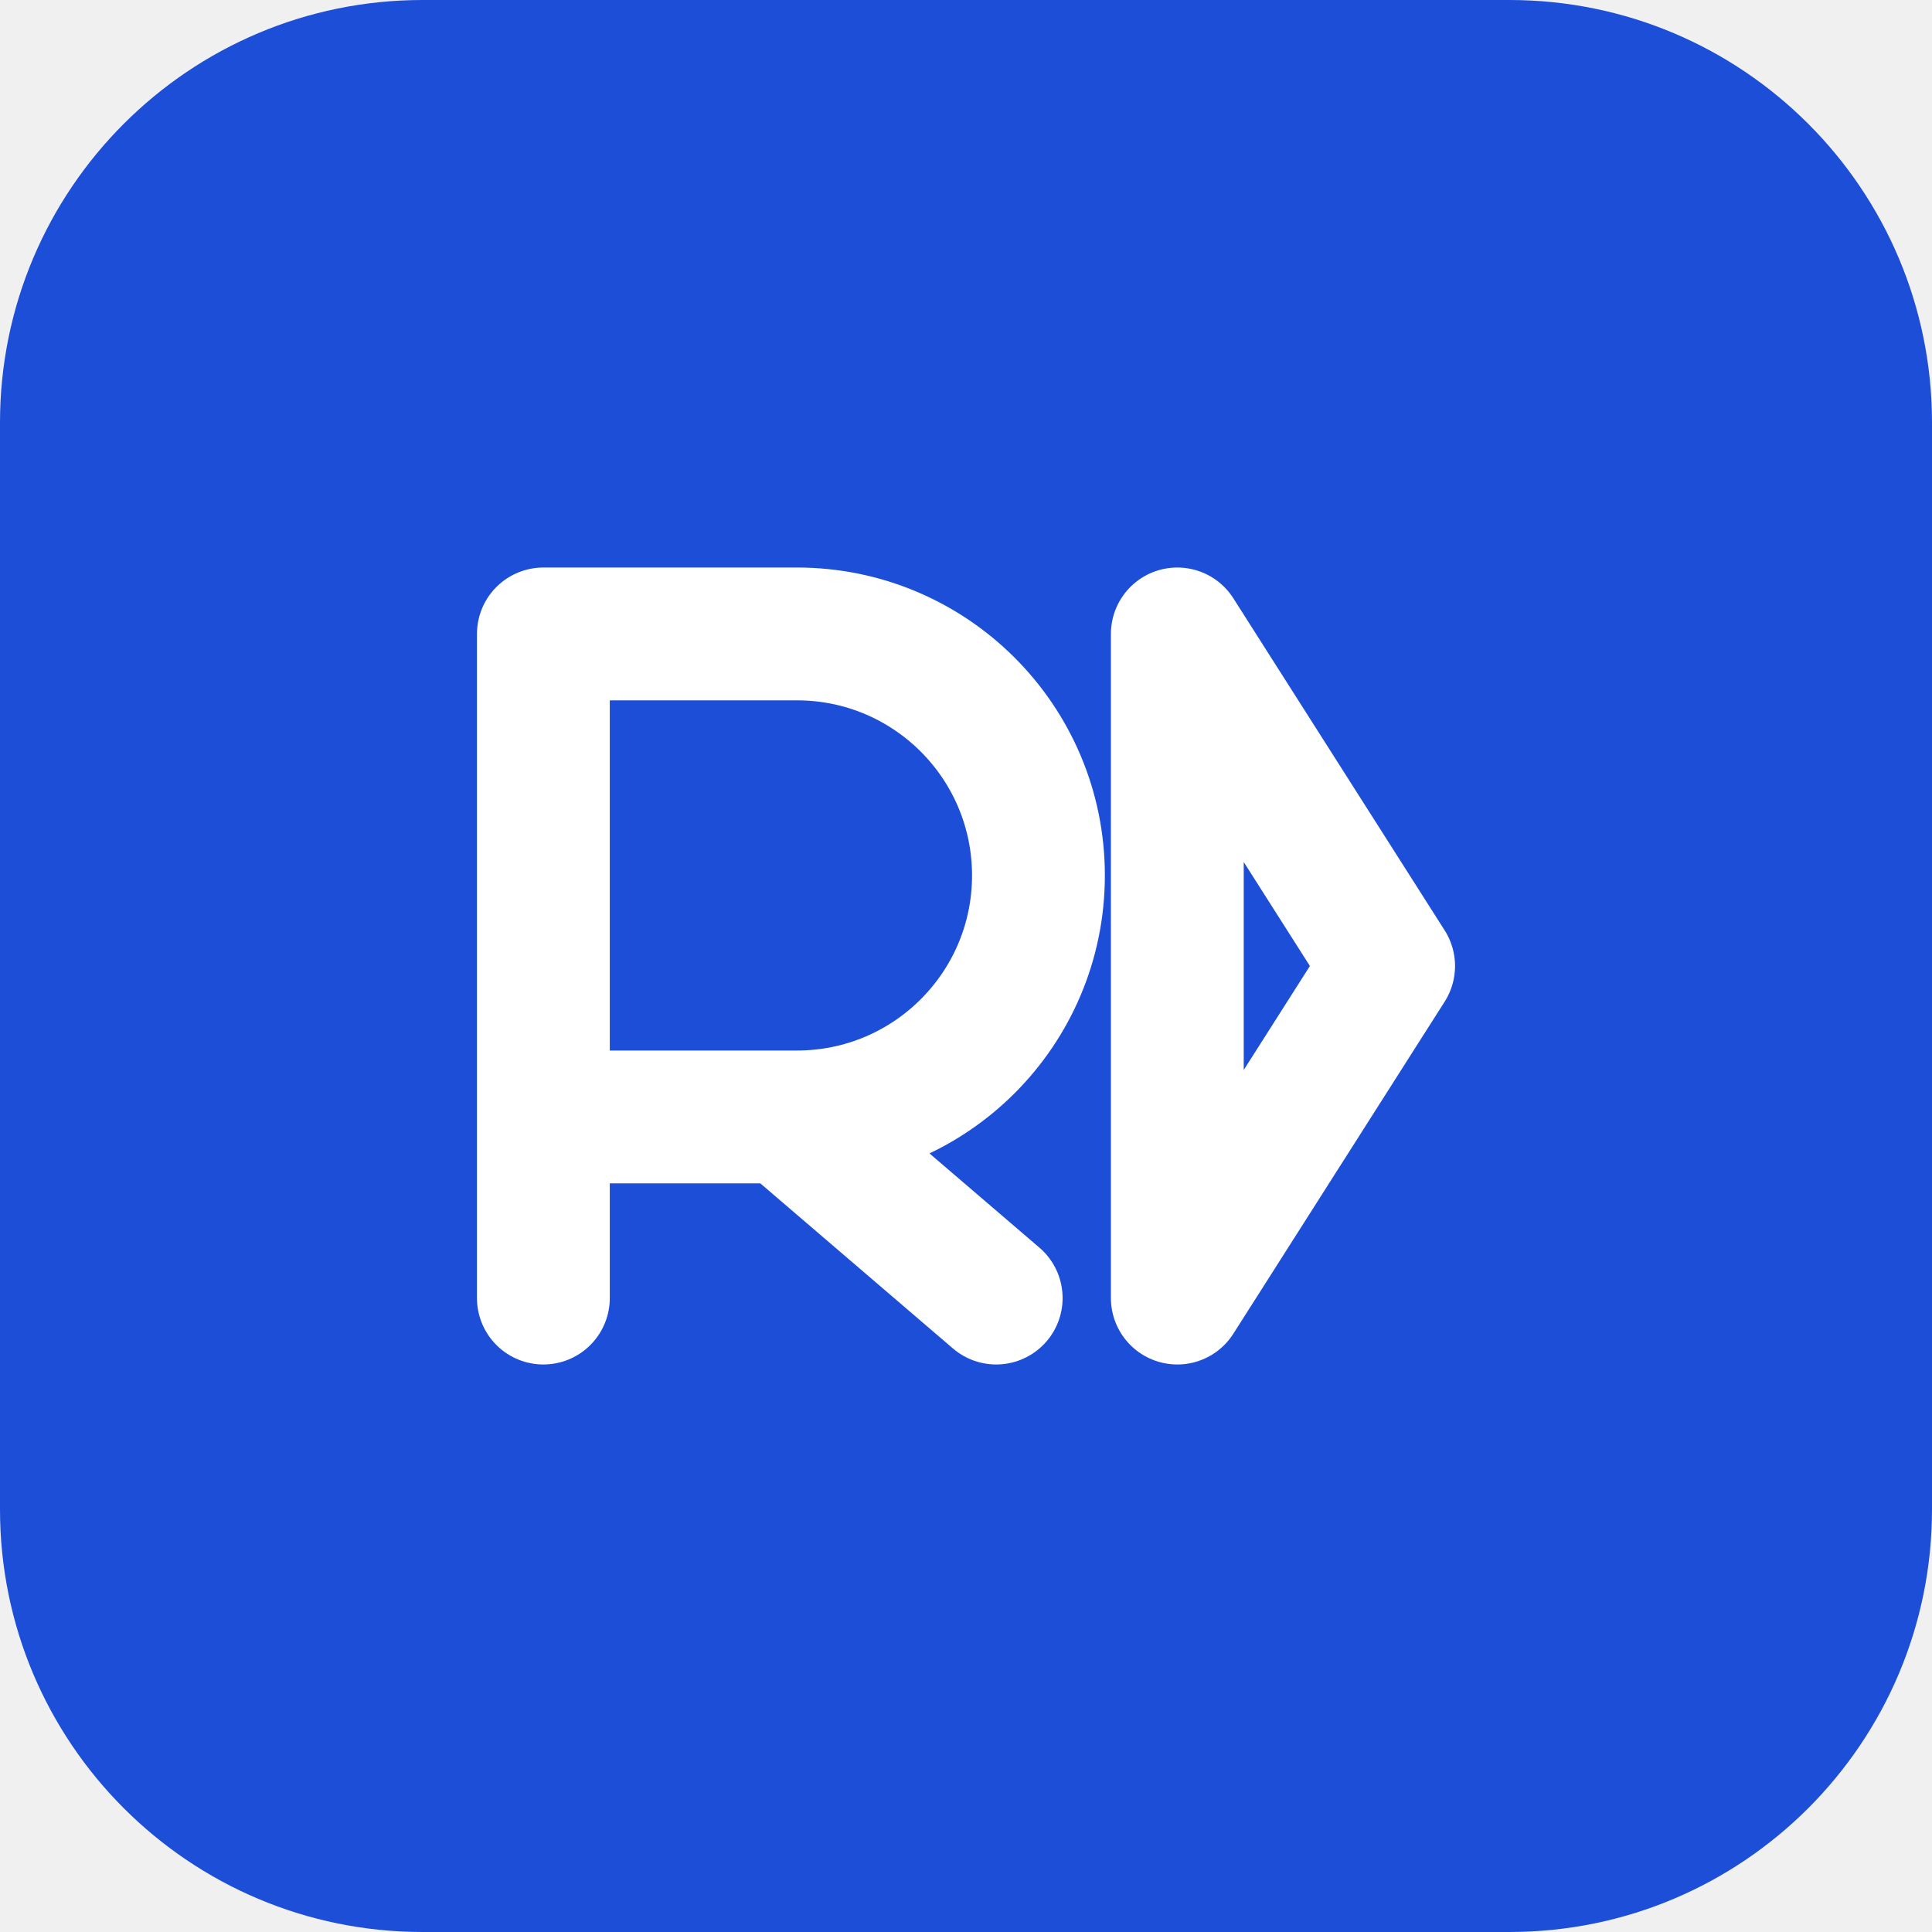
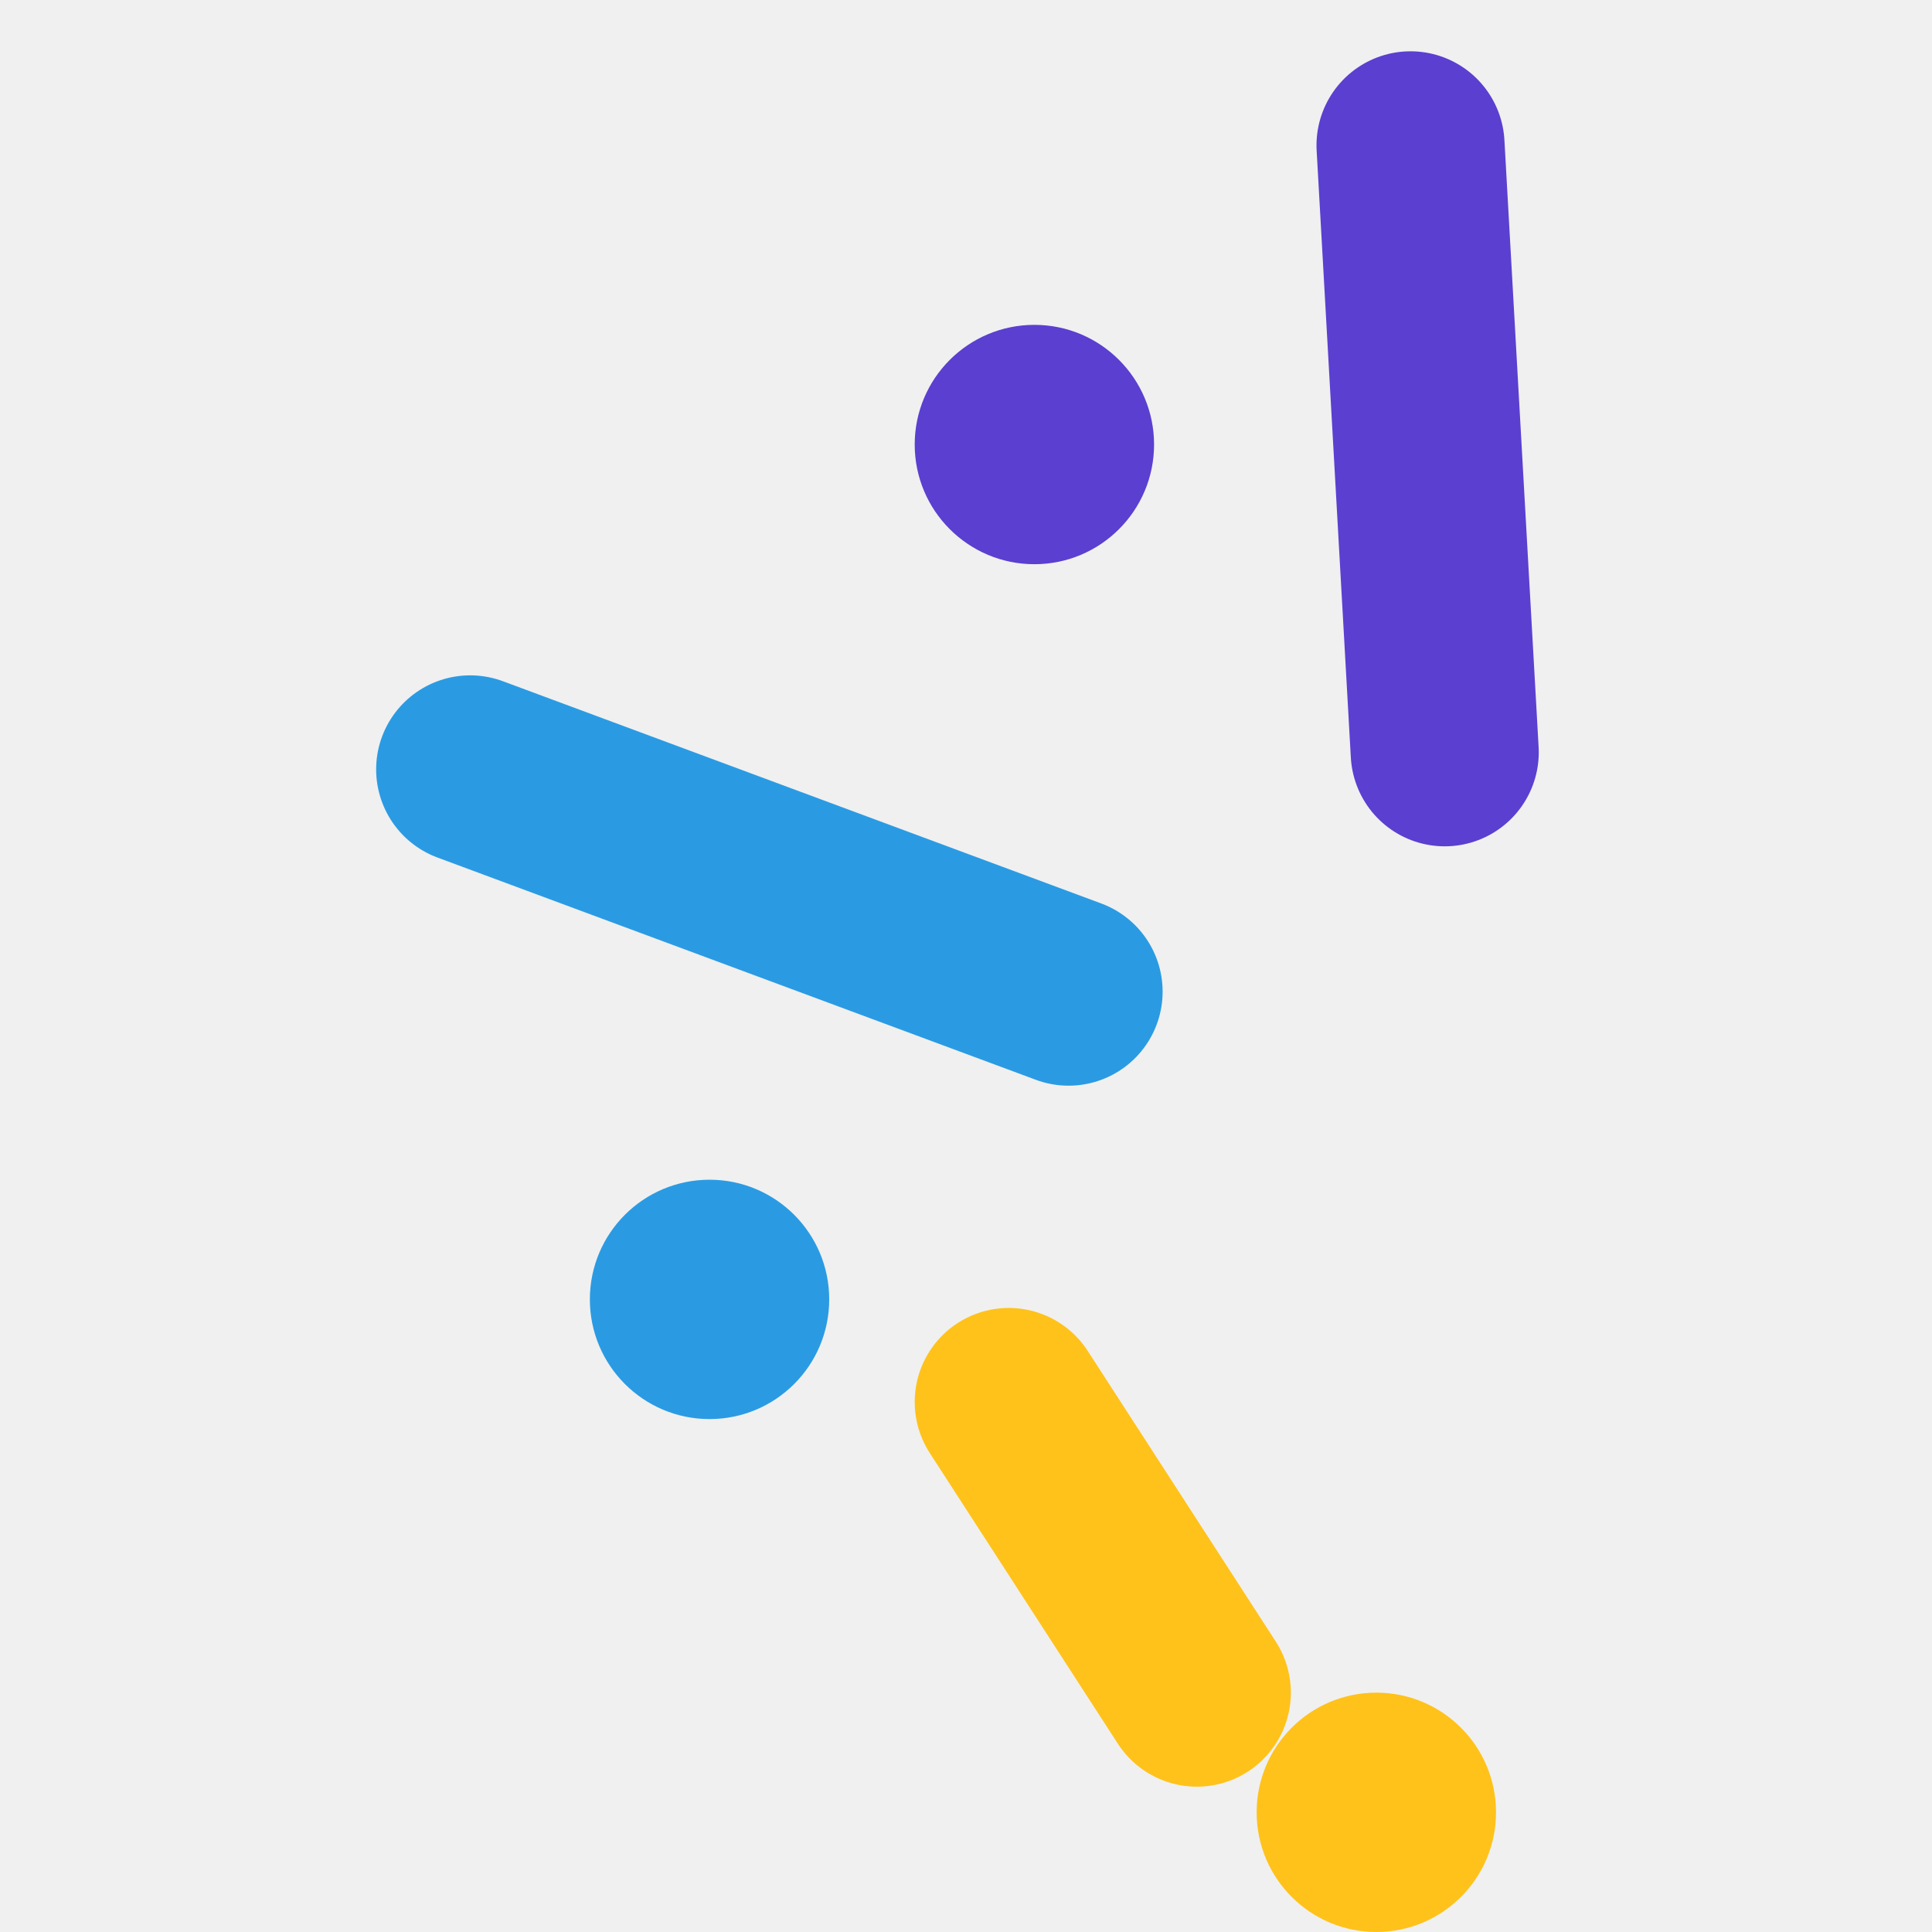
- <svg xmlns="http://www.w3.org/2000/svg" viewBox="0 0 32 32">
-   <rect width="32" height="32" rx="7" fill="#1d4ed8" />
-   <path d="M9 21.5V10.5h4.2a4 4 0 0 1 0 8H9m7.5 3L13 18.5m6.5 3V10.5L23 16l-3.5 5.5" fill="none" stroke="#fff" stroke-width="2.2" stroke-linecap="round" stroke-linejoin="round" />
+ <svg xmlns="http://www.w3.org/2000/svg" viewBox="-41 -4 226 226" role="img" aria-label="SG Multiconecta">
+   <line x1="124" y1="13" x2="128" y2="84" stroke="#5b3fd0" stroke-width="22" stroke-linecap="round" />
+   <circle cx="80" cy="48" r="14" fill="#5b3fd0" />
+   <line x1="14" y1="86" x2="84" y2="112" stroke="#2a9be3" stroke-width="22" stroke-linecap="round" />
+   <circle cx="42" cy="148" r="14" fill="#2a9be3" />
+   <line x1="77" y1="160" x2="99" y2="194" stroke="#ffc21a" stroke-width="22" stroke-linecap="round" />
+   <circle cx="120" cy="208" r="14" fill="#ffc21a" />
</svg>
